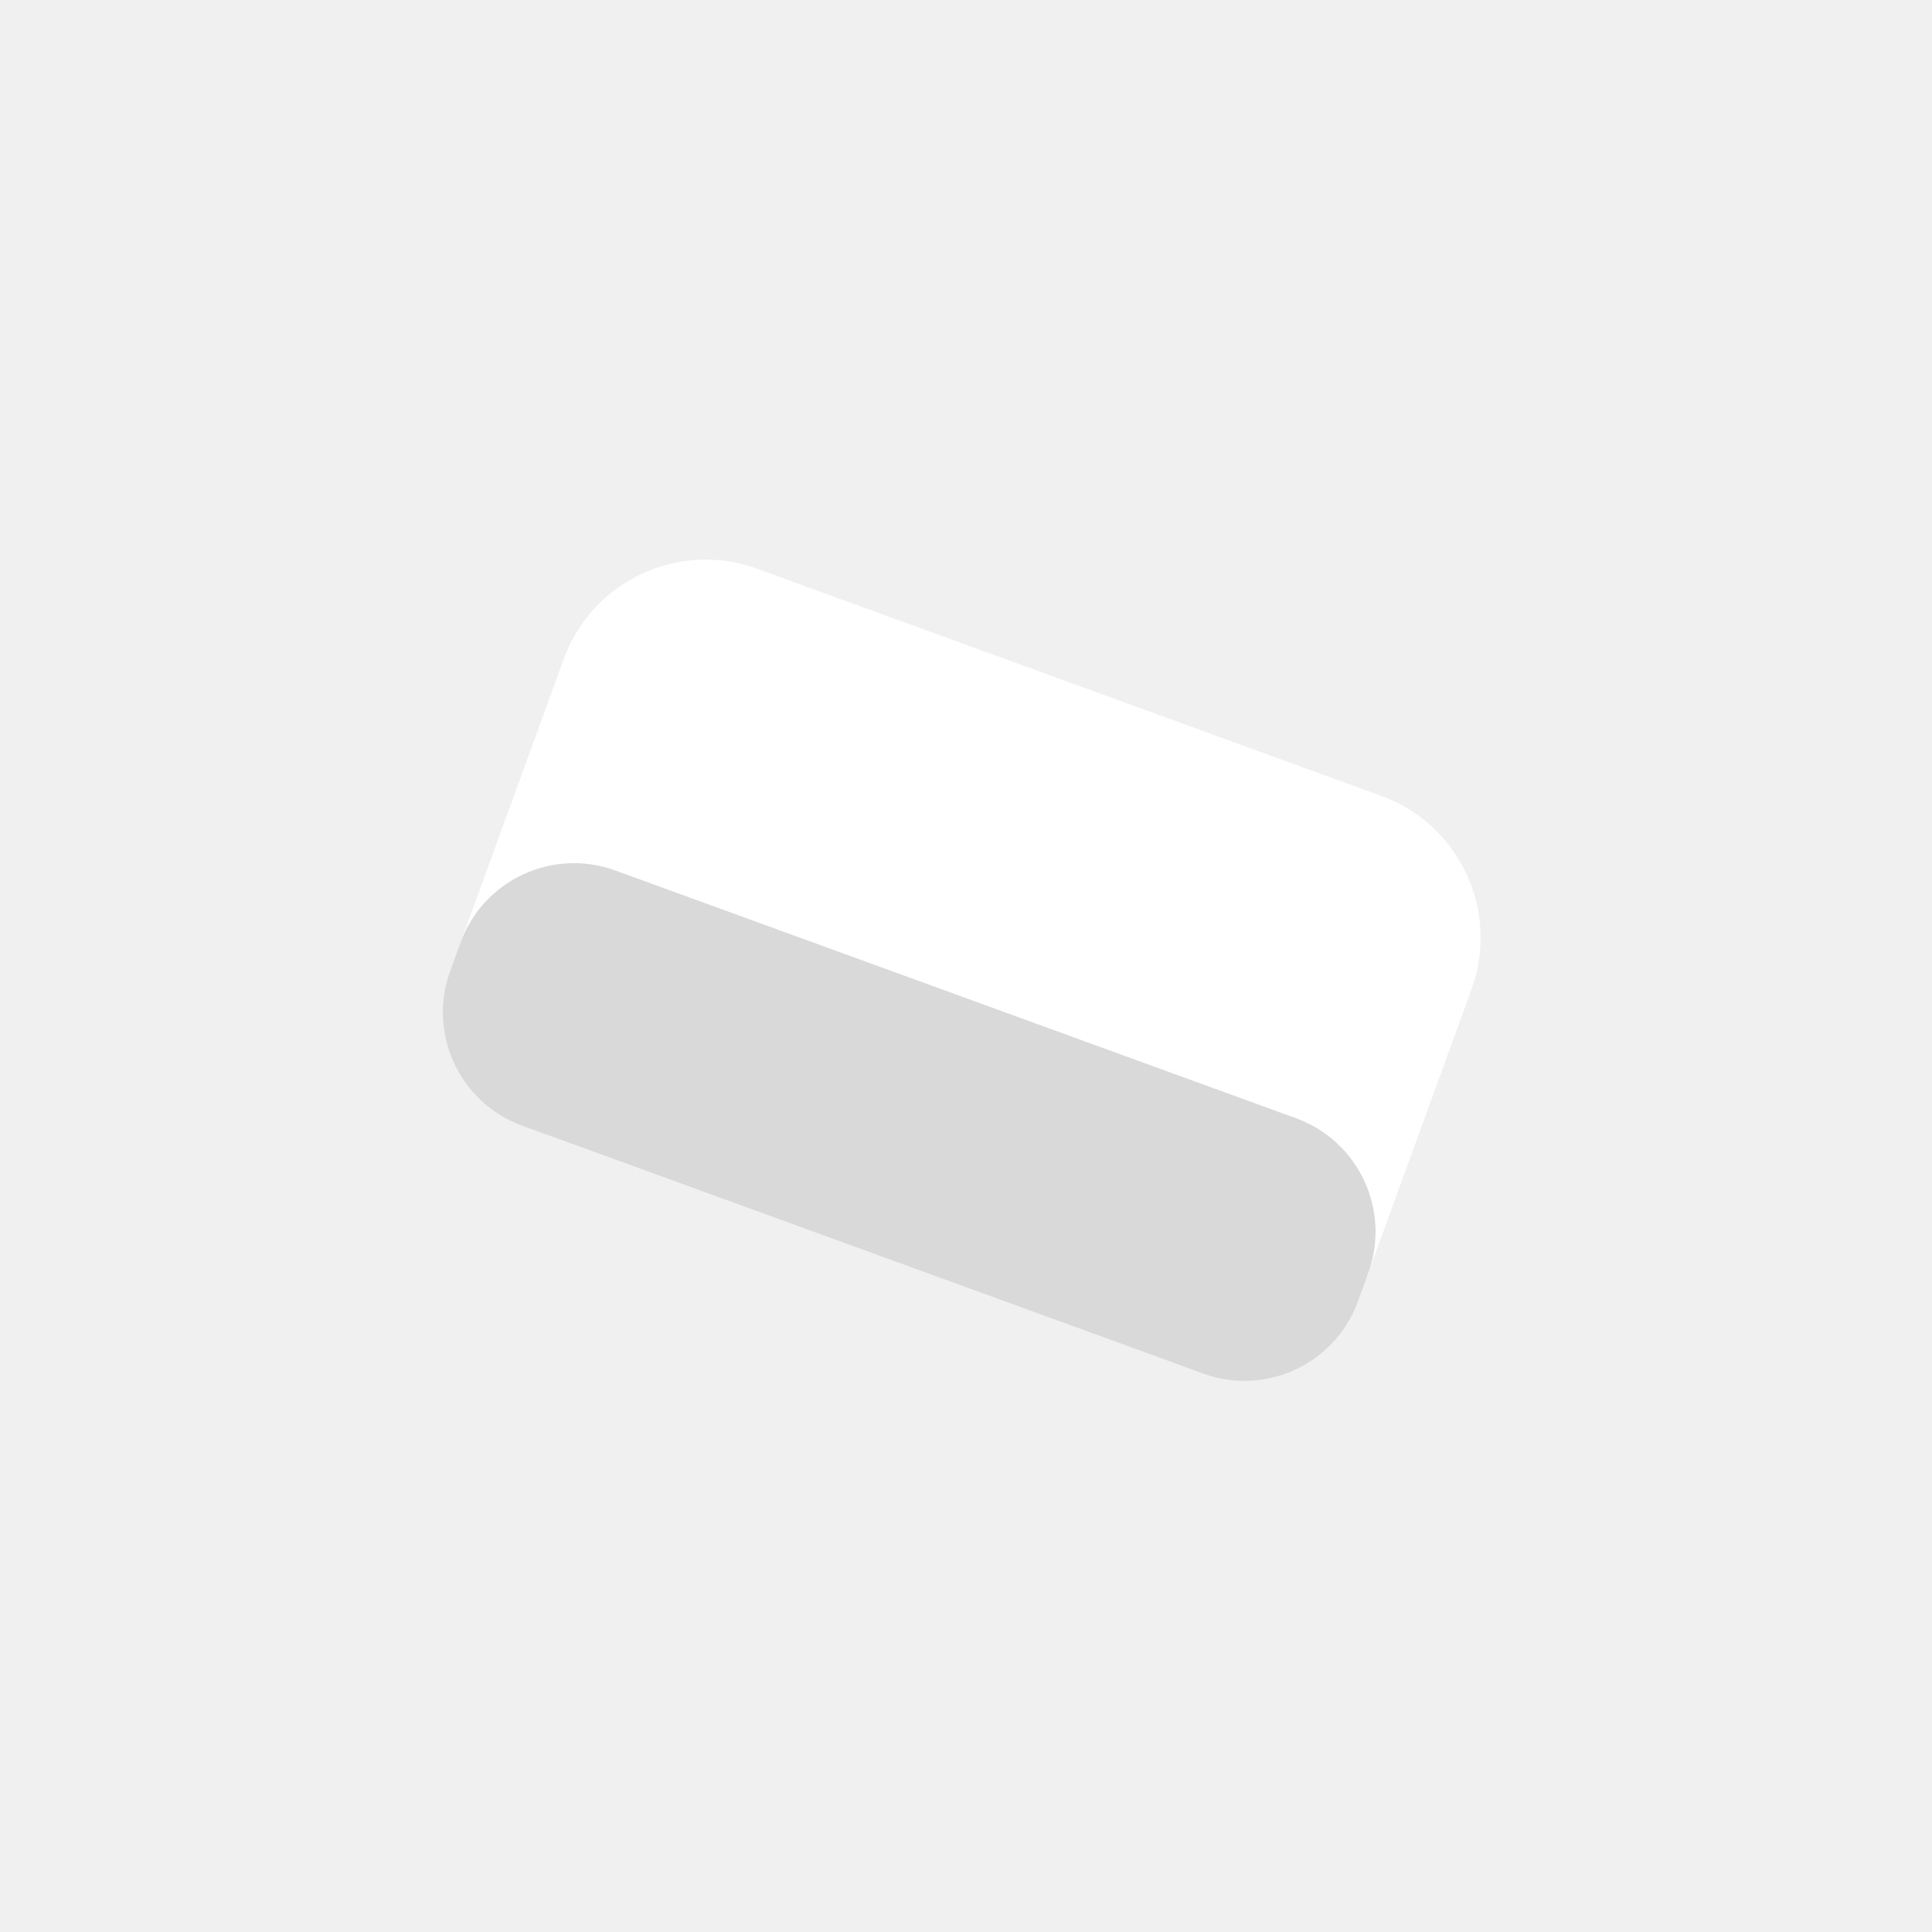
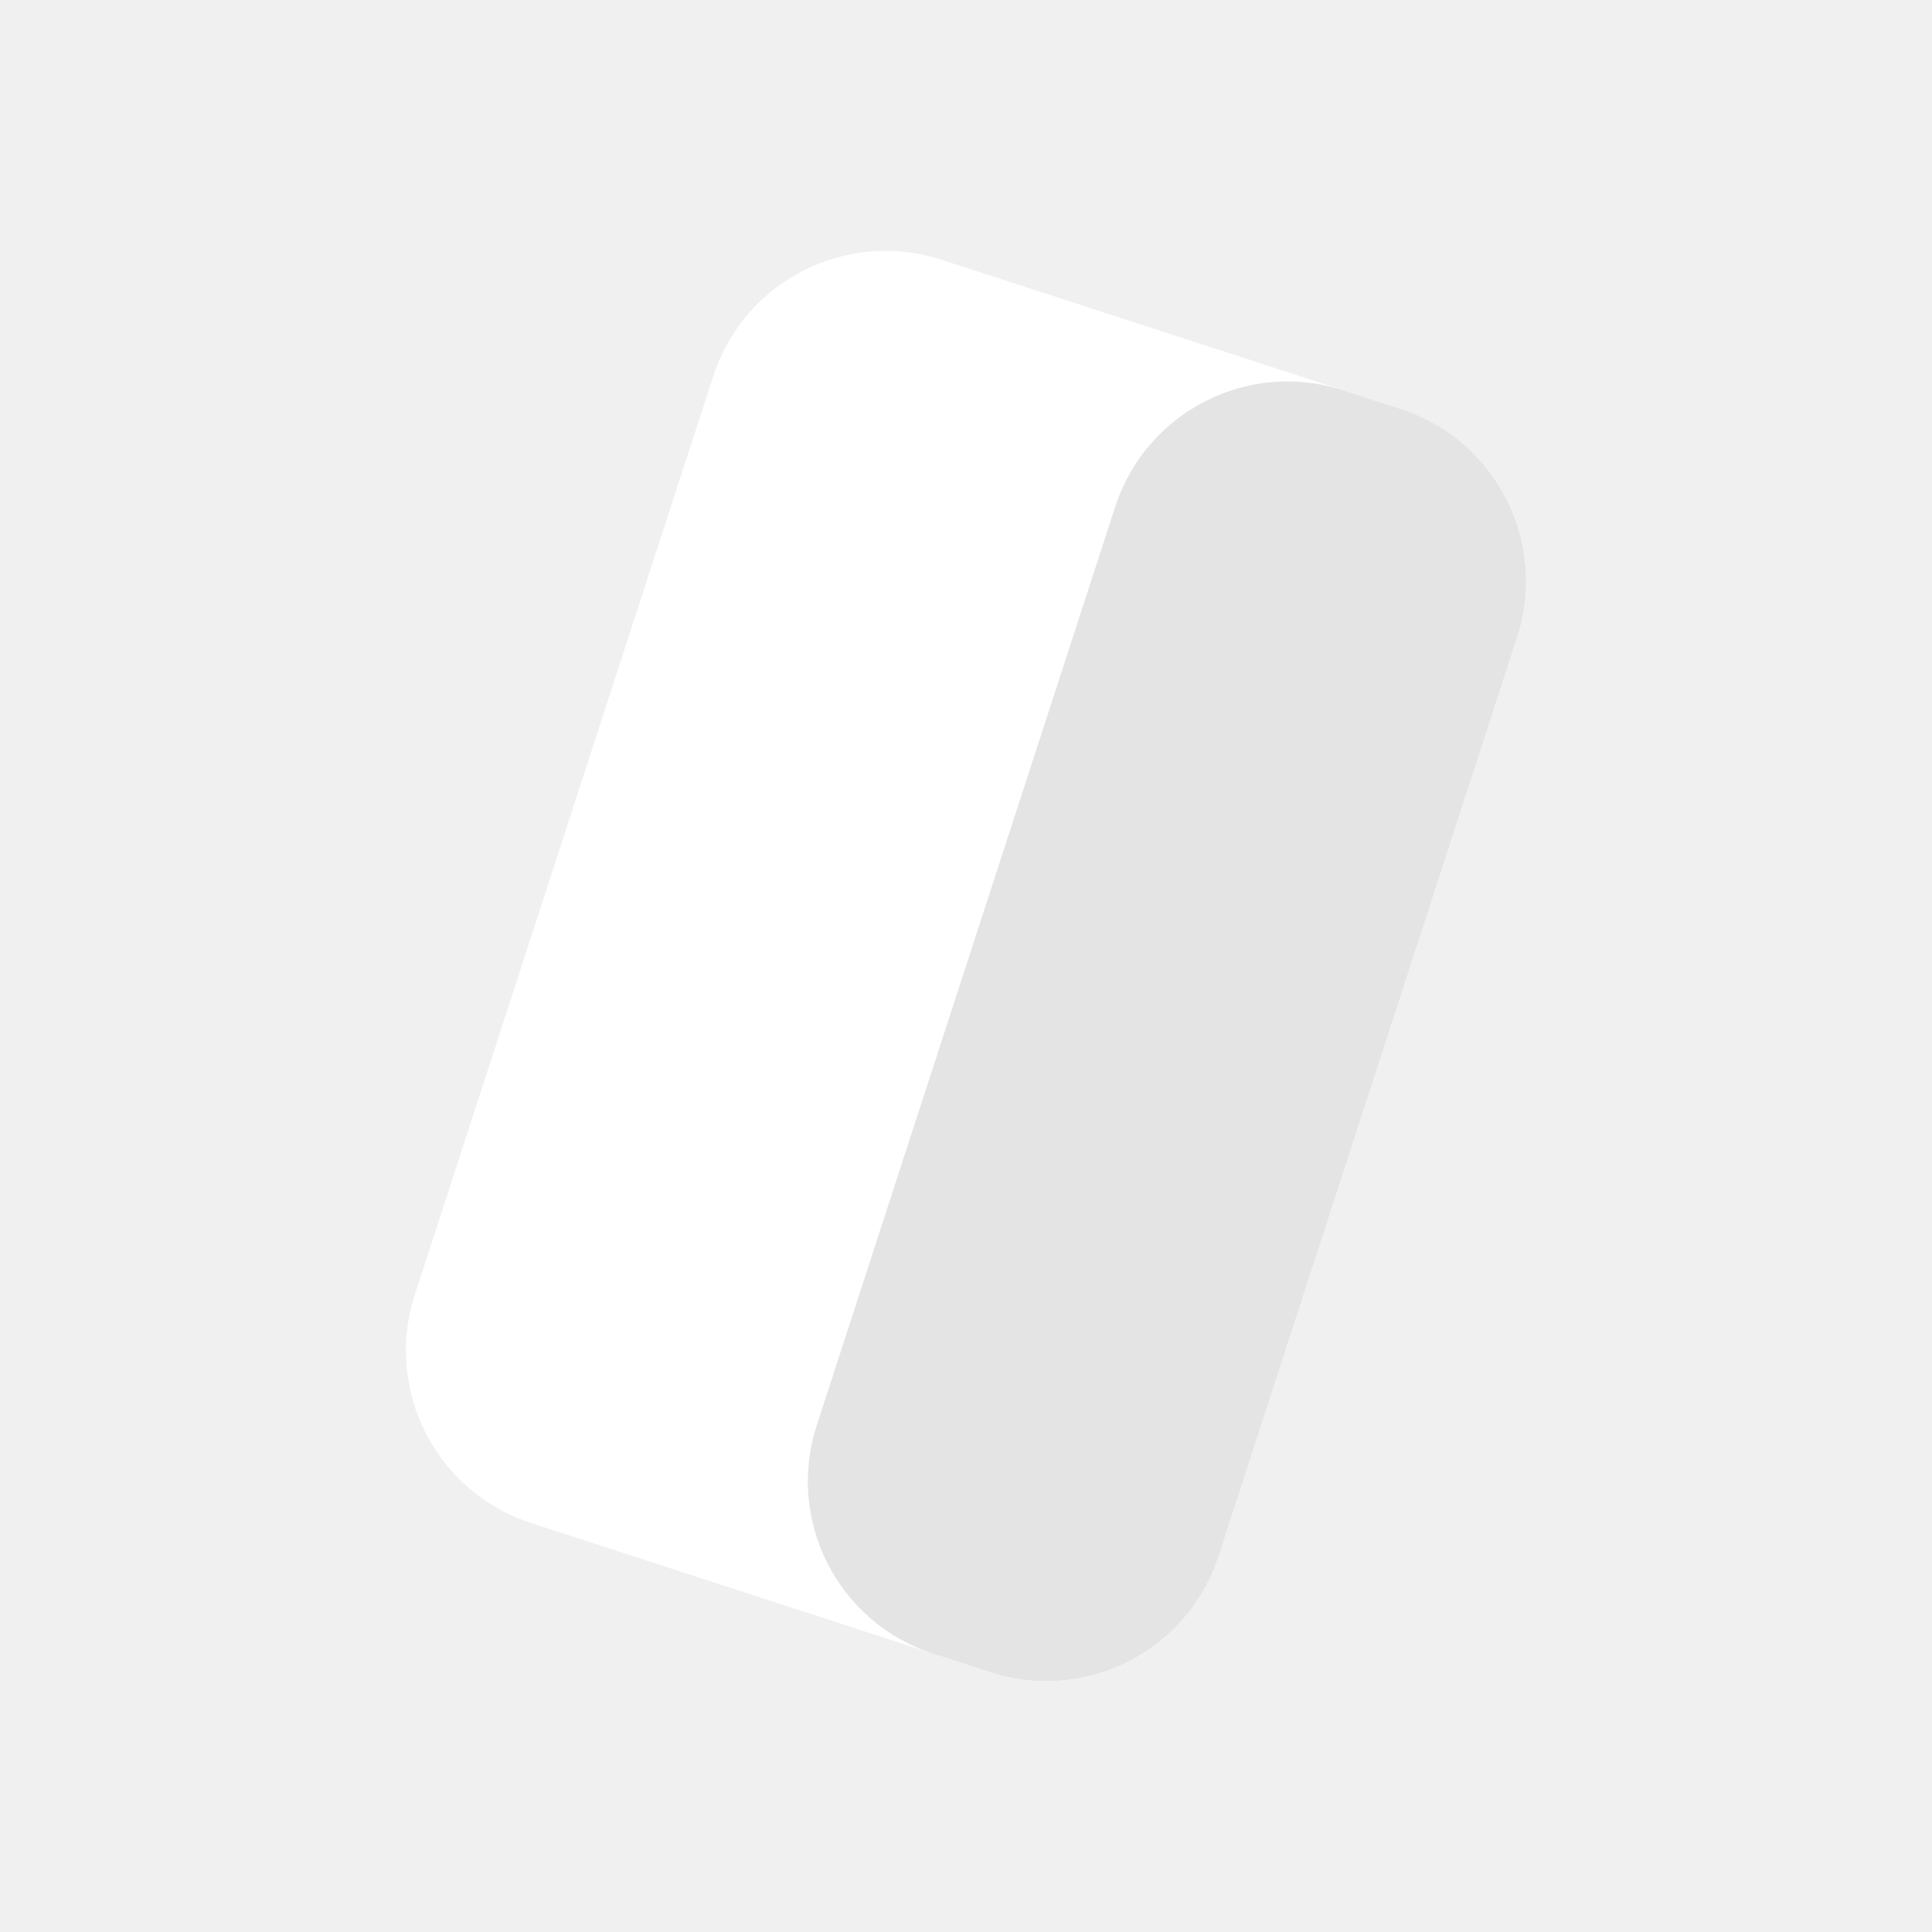
<svg xmlns="http://www.w3.org/2000/svg" width="32" height="32" viewBox="0 0 32 32">
-   <g transform="rotate(20 16 16)">
-     <rect x="8" y="11" width="16" height="10" rx="2.5" fill="#FFFFFF" />
-     <rect x="8" y="16.5" width="16" height="4.5" rx="2" fill="#D9D9D9" />
-   </g>
+   <rect x="9" y="5" width="14" height="22" rx="3" fill="#FFFFFF" transform="rotate(18 16 16)" />
+   <rect x="16" y="5" width="7" height="22" rx="3" fill="#E4E4E4" transform="rotate(18 16 16)" />
</svg>
